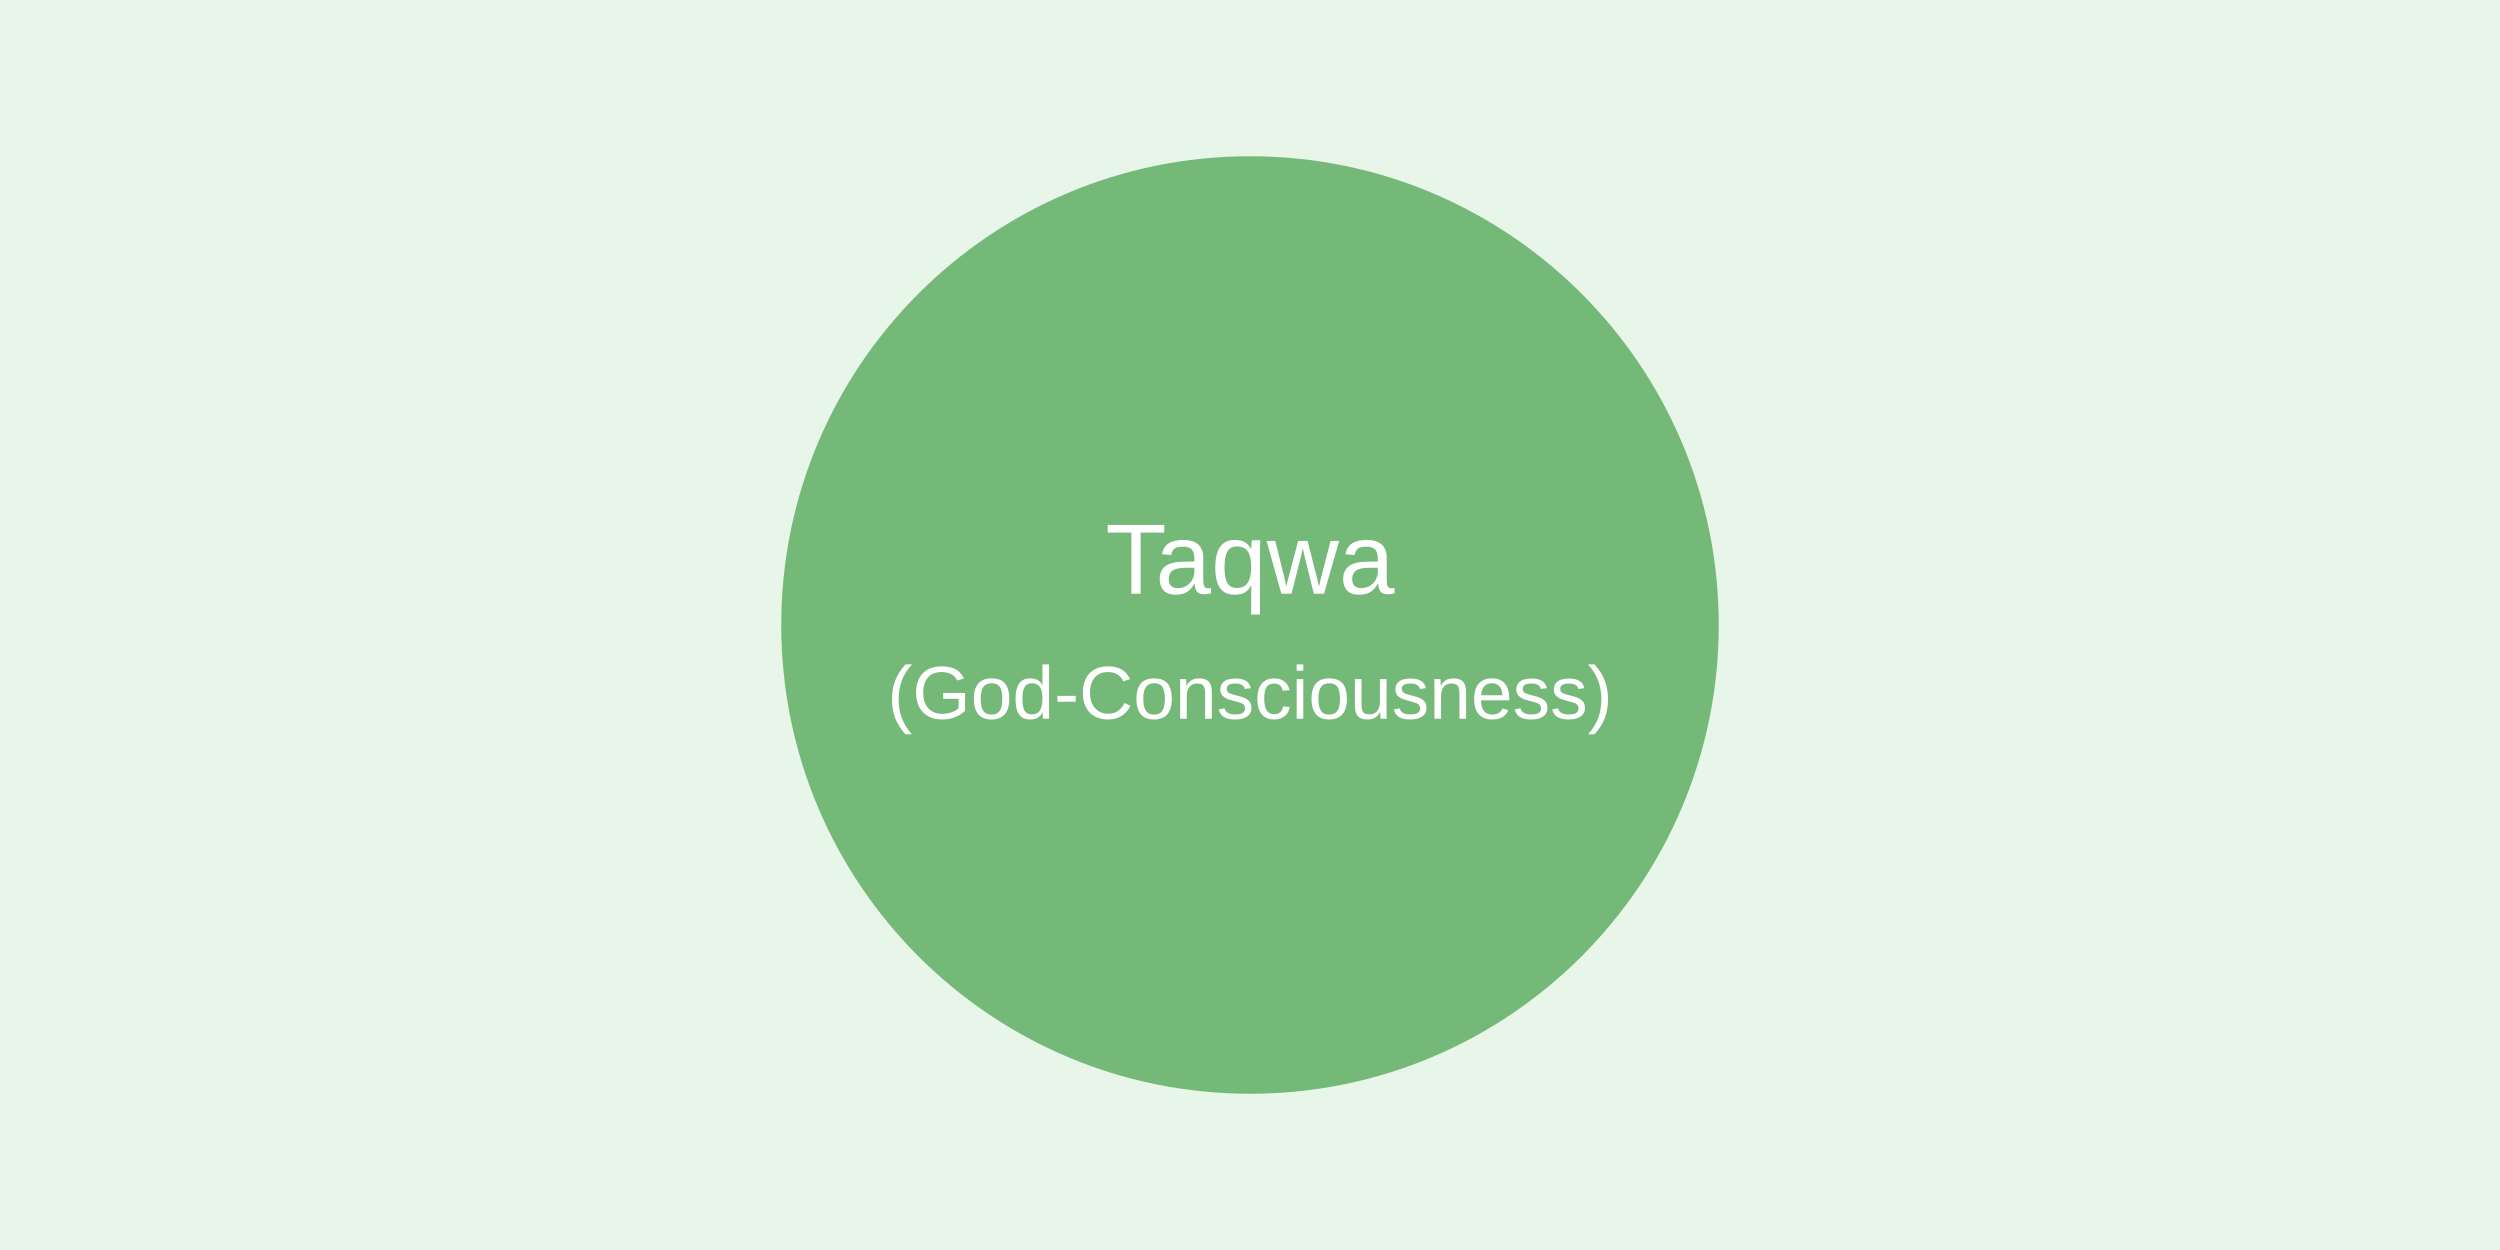
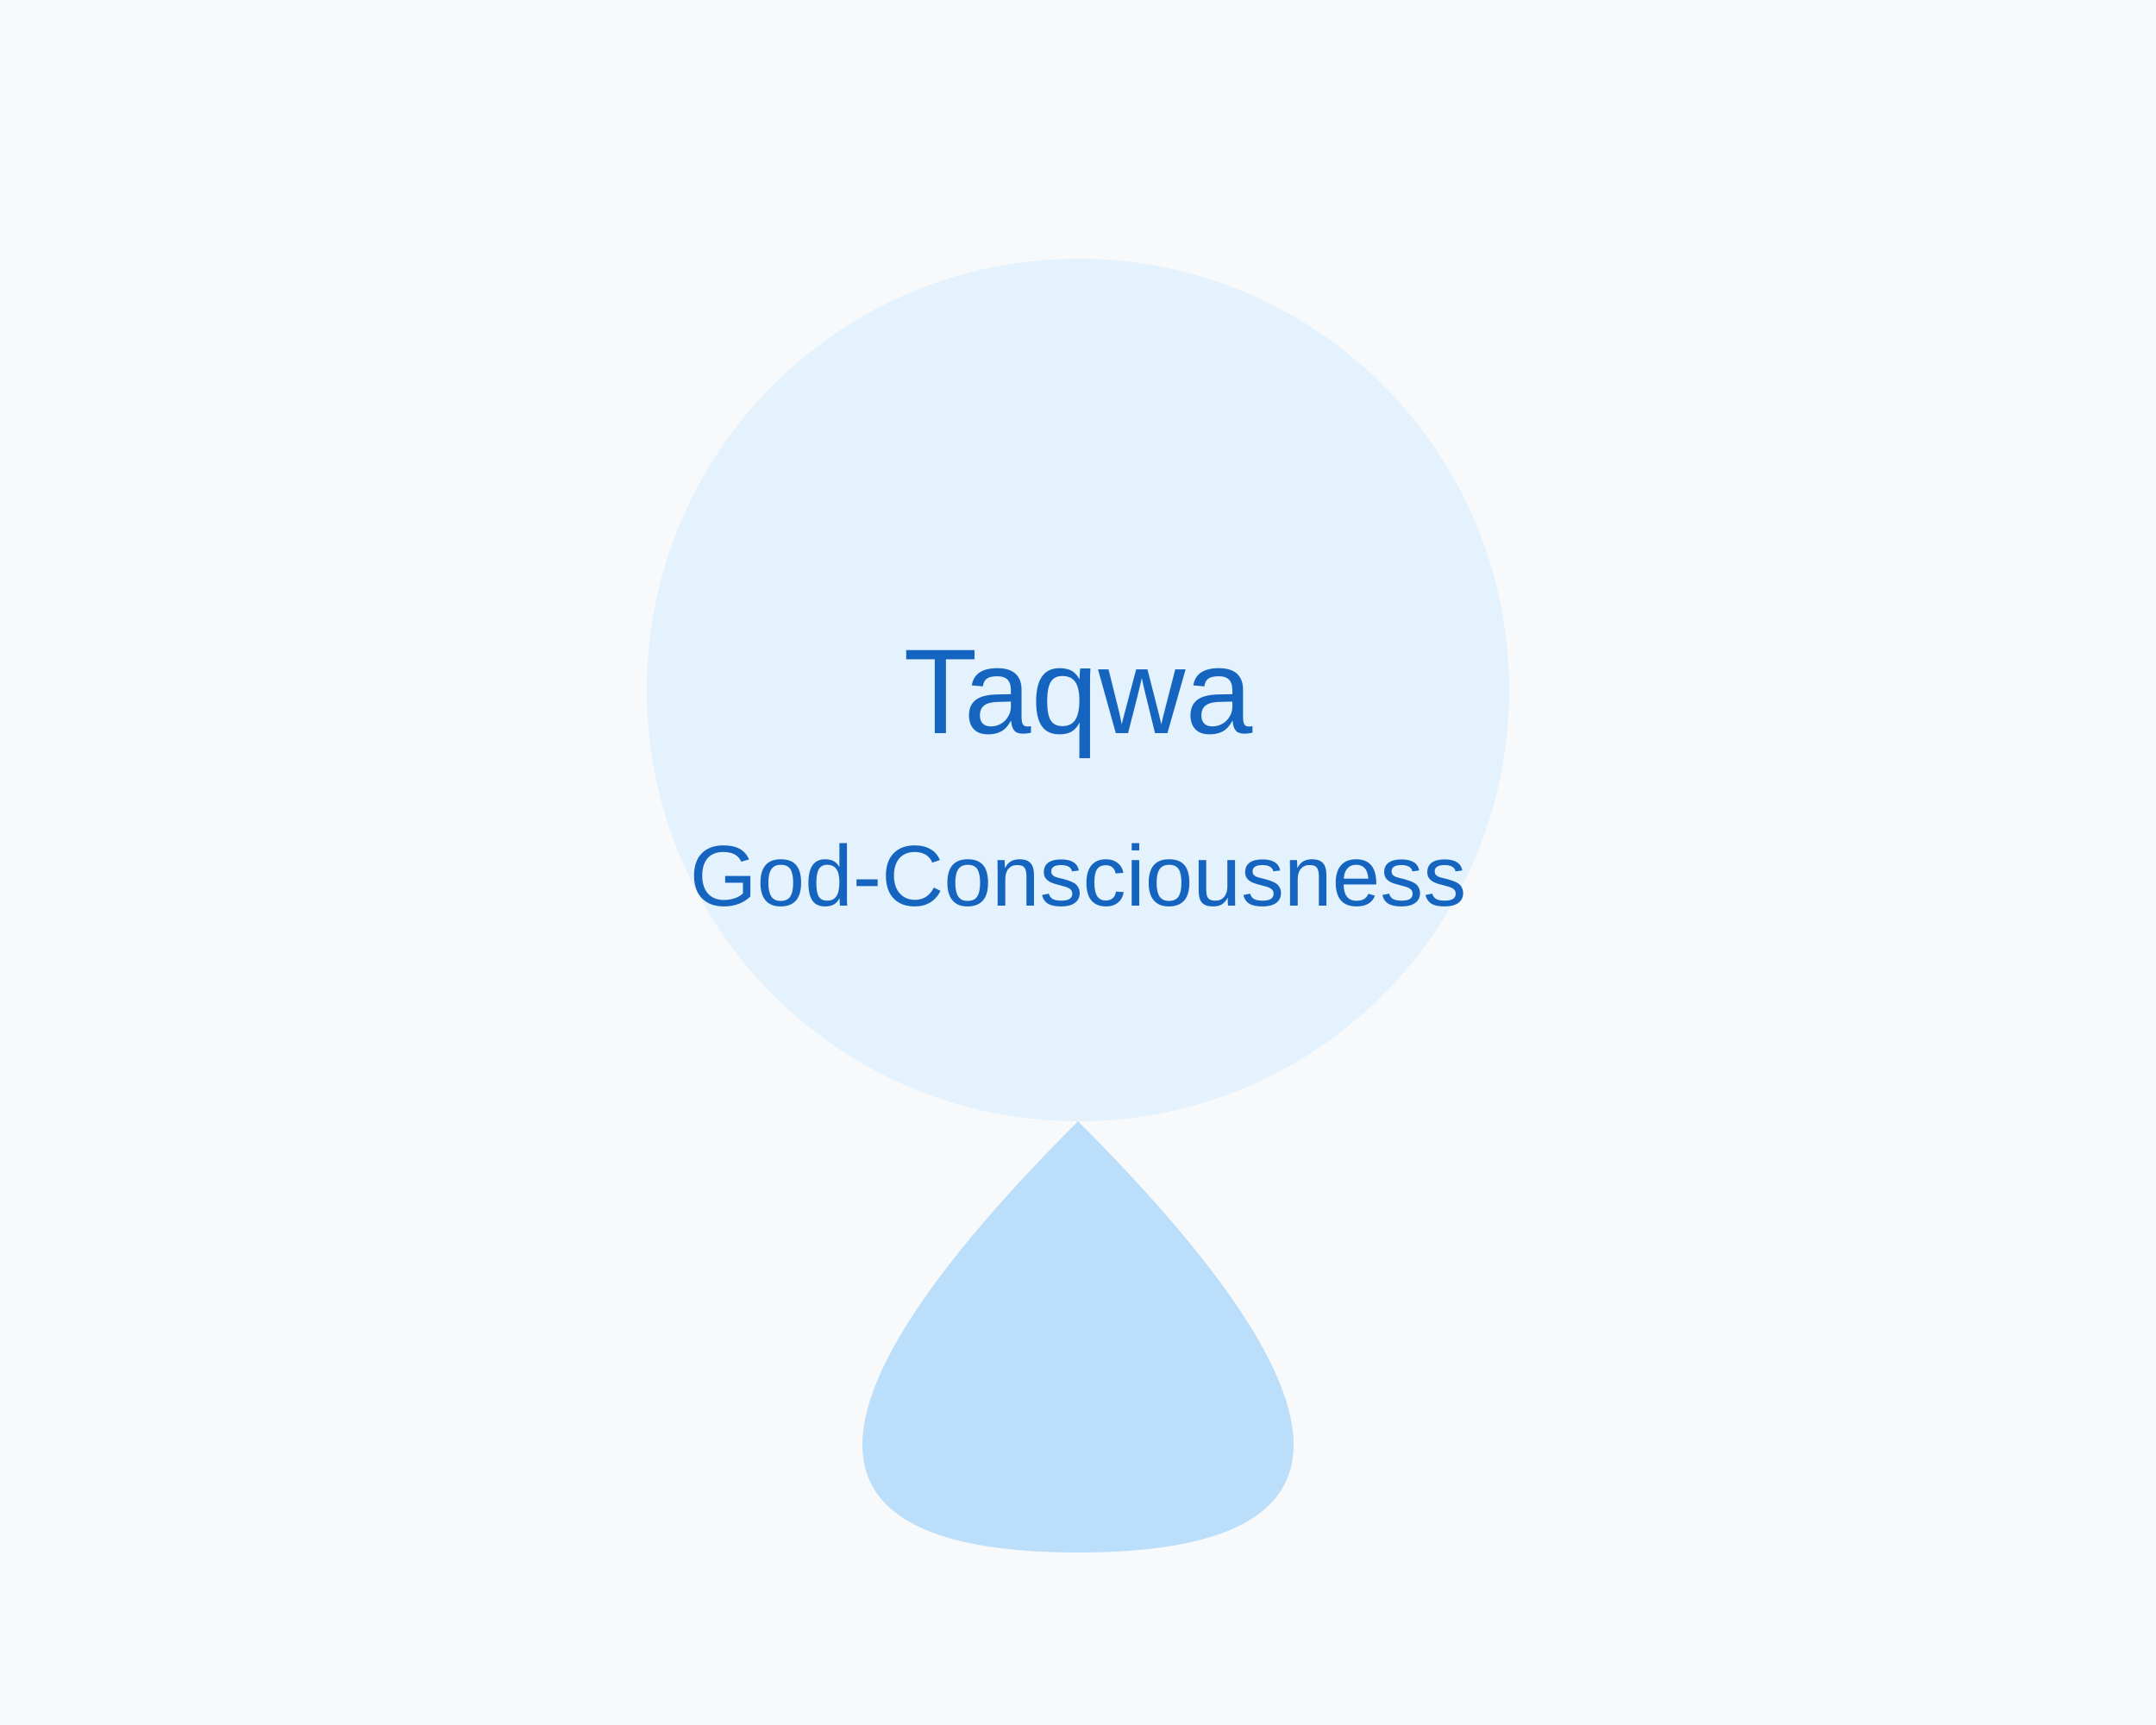
- <svg xmlns="http://www.w3.org/2000/svg" width="800" height="400">
-   <rect width="100%" height="100%" fill="#e8f5e9" />
-   <circle cx="400" cy="200" r="150" fill="#43a047" opacity="0.7" />
-   <text x="400" y="190" font-family="Arial" font-size="32" fill="#fff" text-anchor="middle">Taqwa</text>
-   <text x="400" y="230" font-family="Arial" font-size="24" fill="#fff" text-anchor="middle">(God-Consciousness)</text>
+ <svg xmlns="http://www.w3.org/2000/svg" width="250" height="200" viewBox="0 0 250 200">
+   <rect width="250" height="200" fill="#f8f9fa" />
+   <circle cx="125" cy="80" r="50" fill="#e3f2fd" />
+   <path d="M125 130 Q 75 180 125 180 Q 175 180 125 130" fill="#bbdefb" />
+   <text x="125" y="85" font-family="Arial" font-size="14" fill="#1565c0" text-anchor="middle">Taqwa</text>
+   <text x="125" y="105" font-family="Arial" font-size="10" fill="#1565c0" text-anchor="middle">God-Consciousness</text>
</svg>
